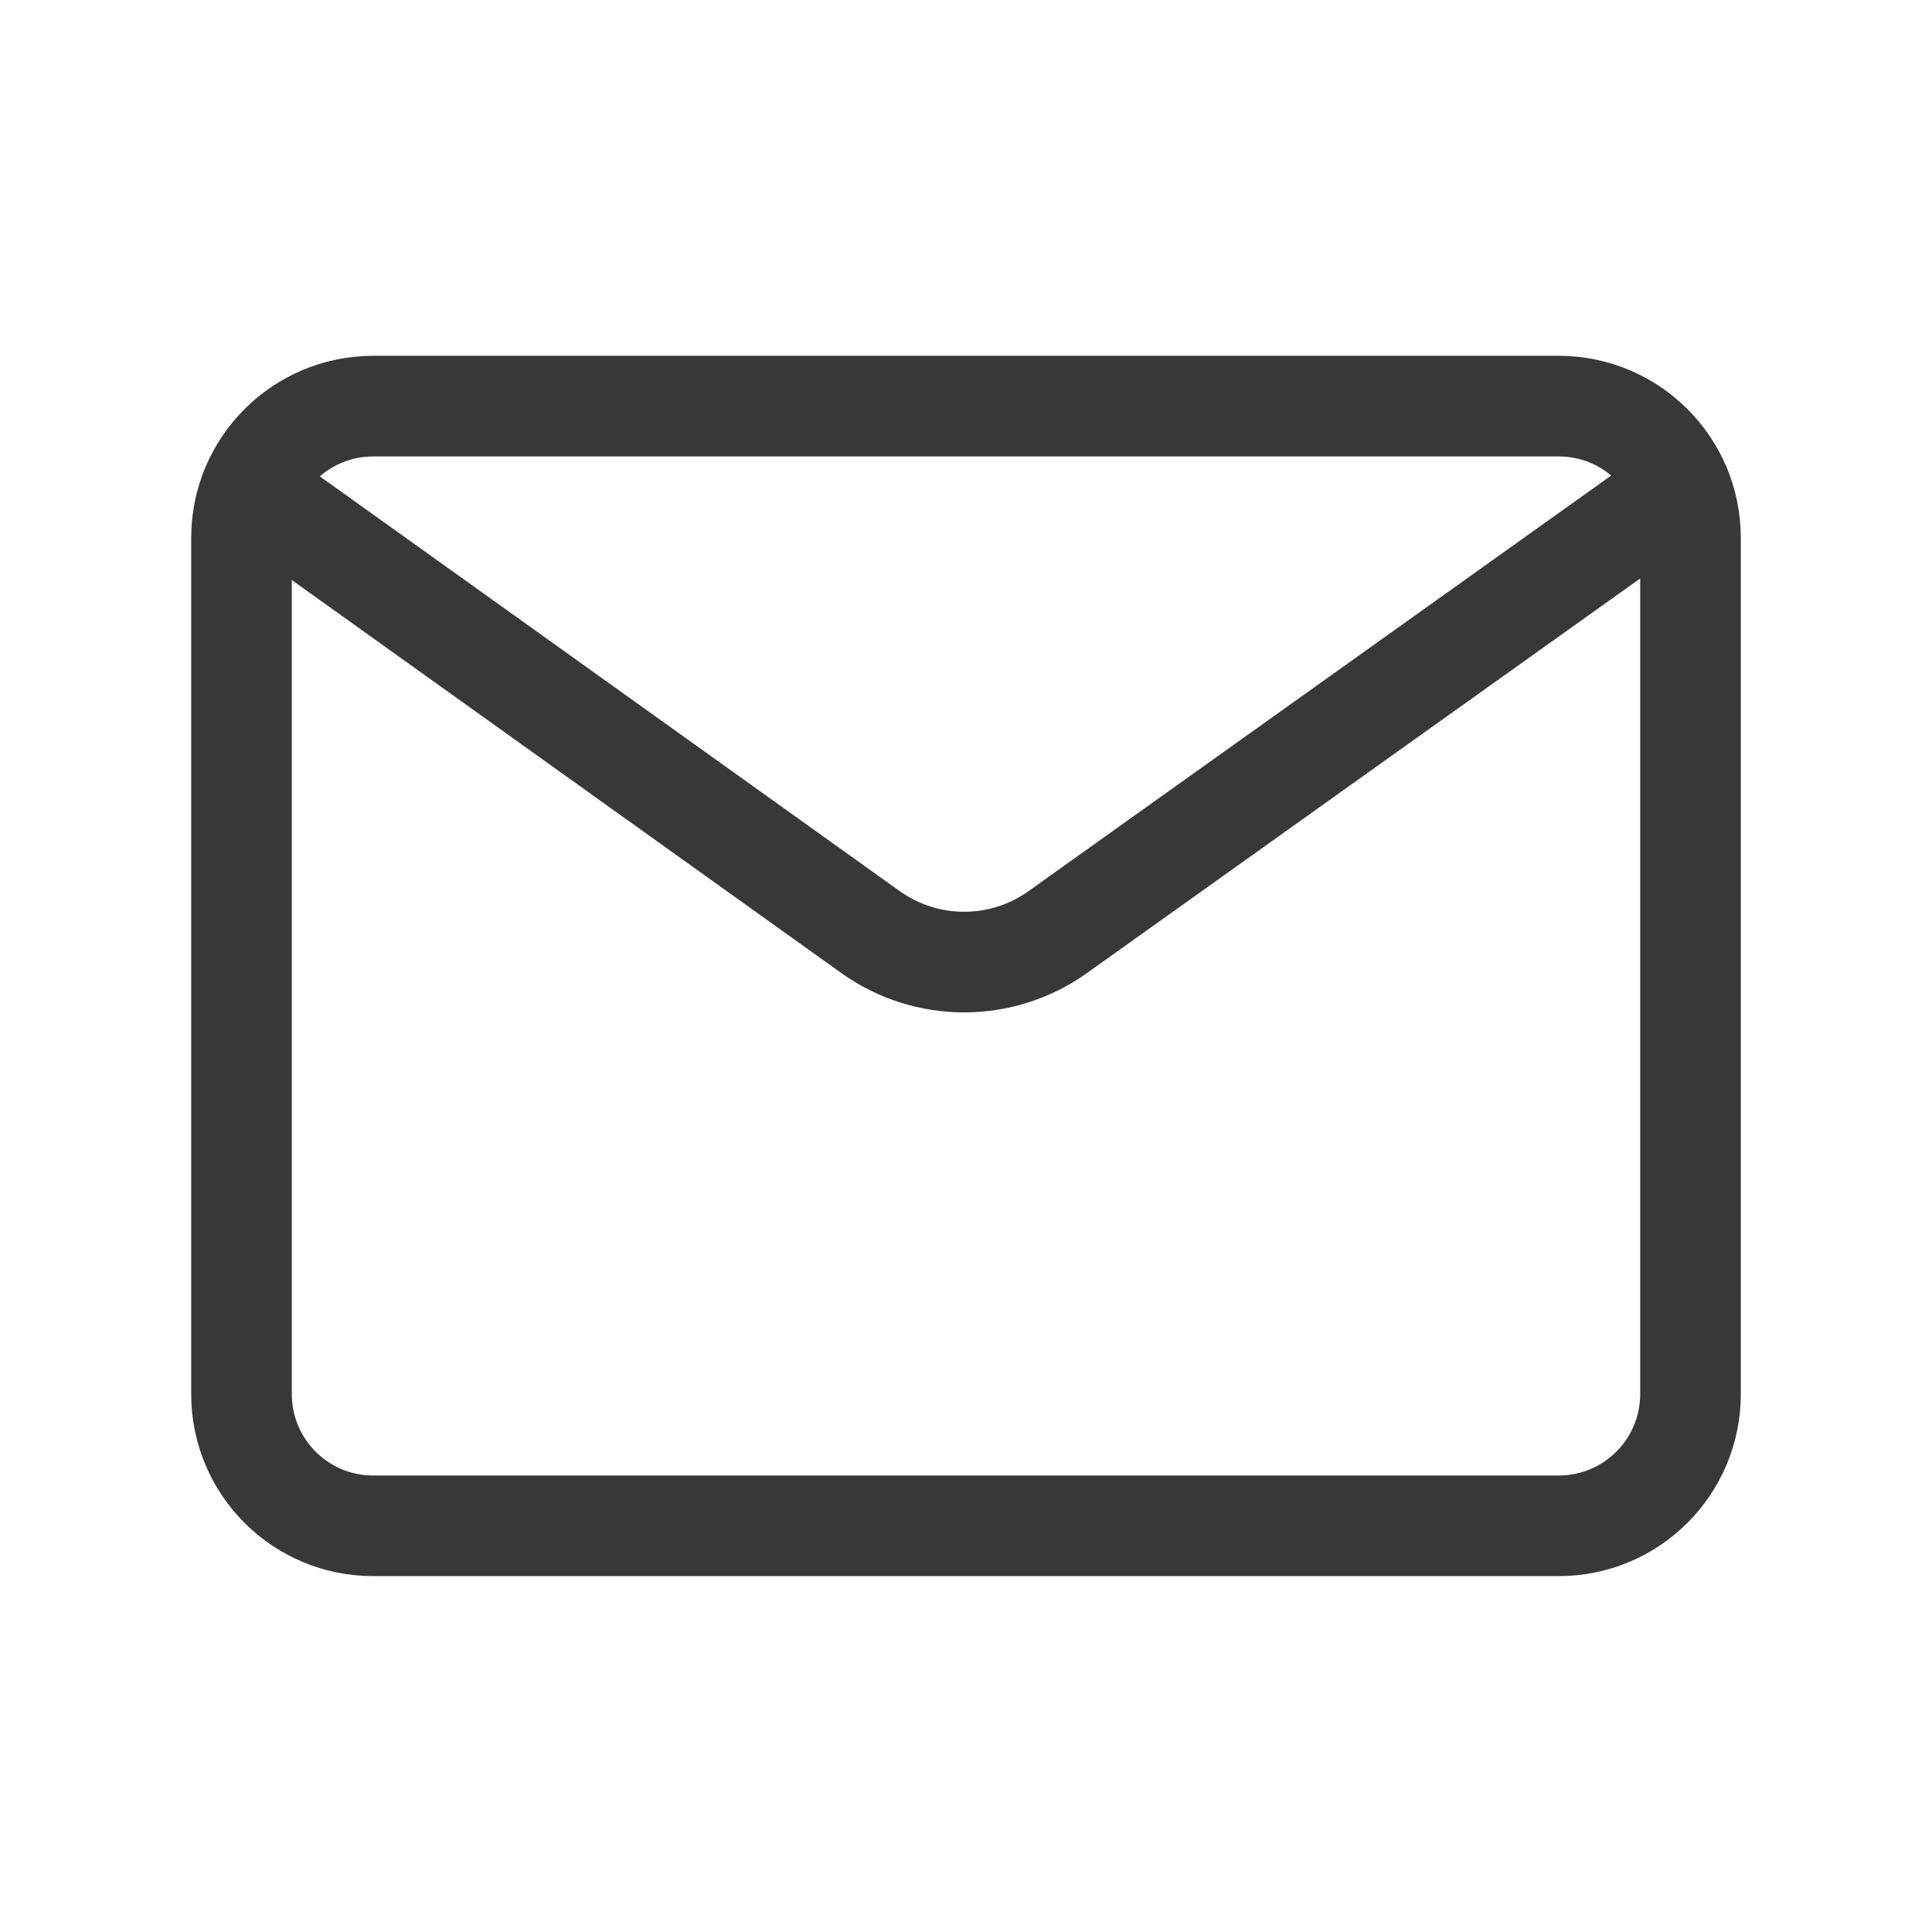
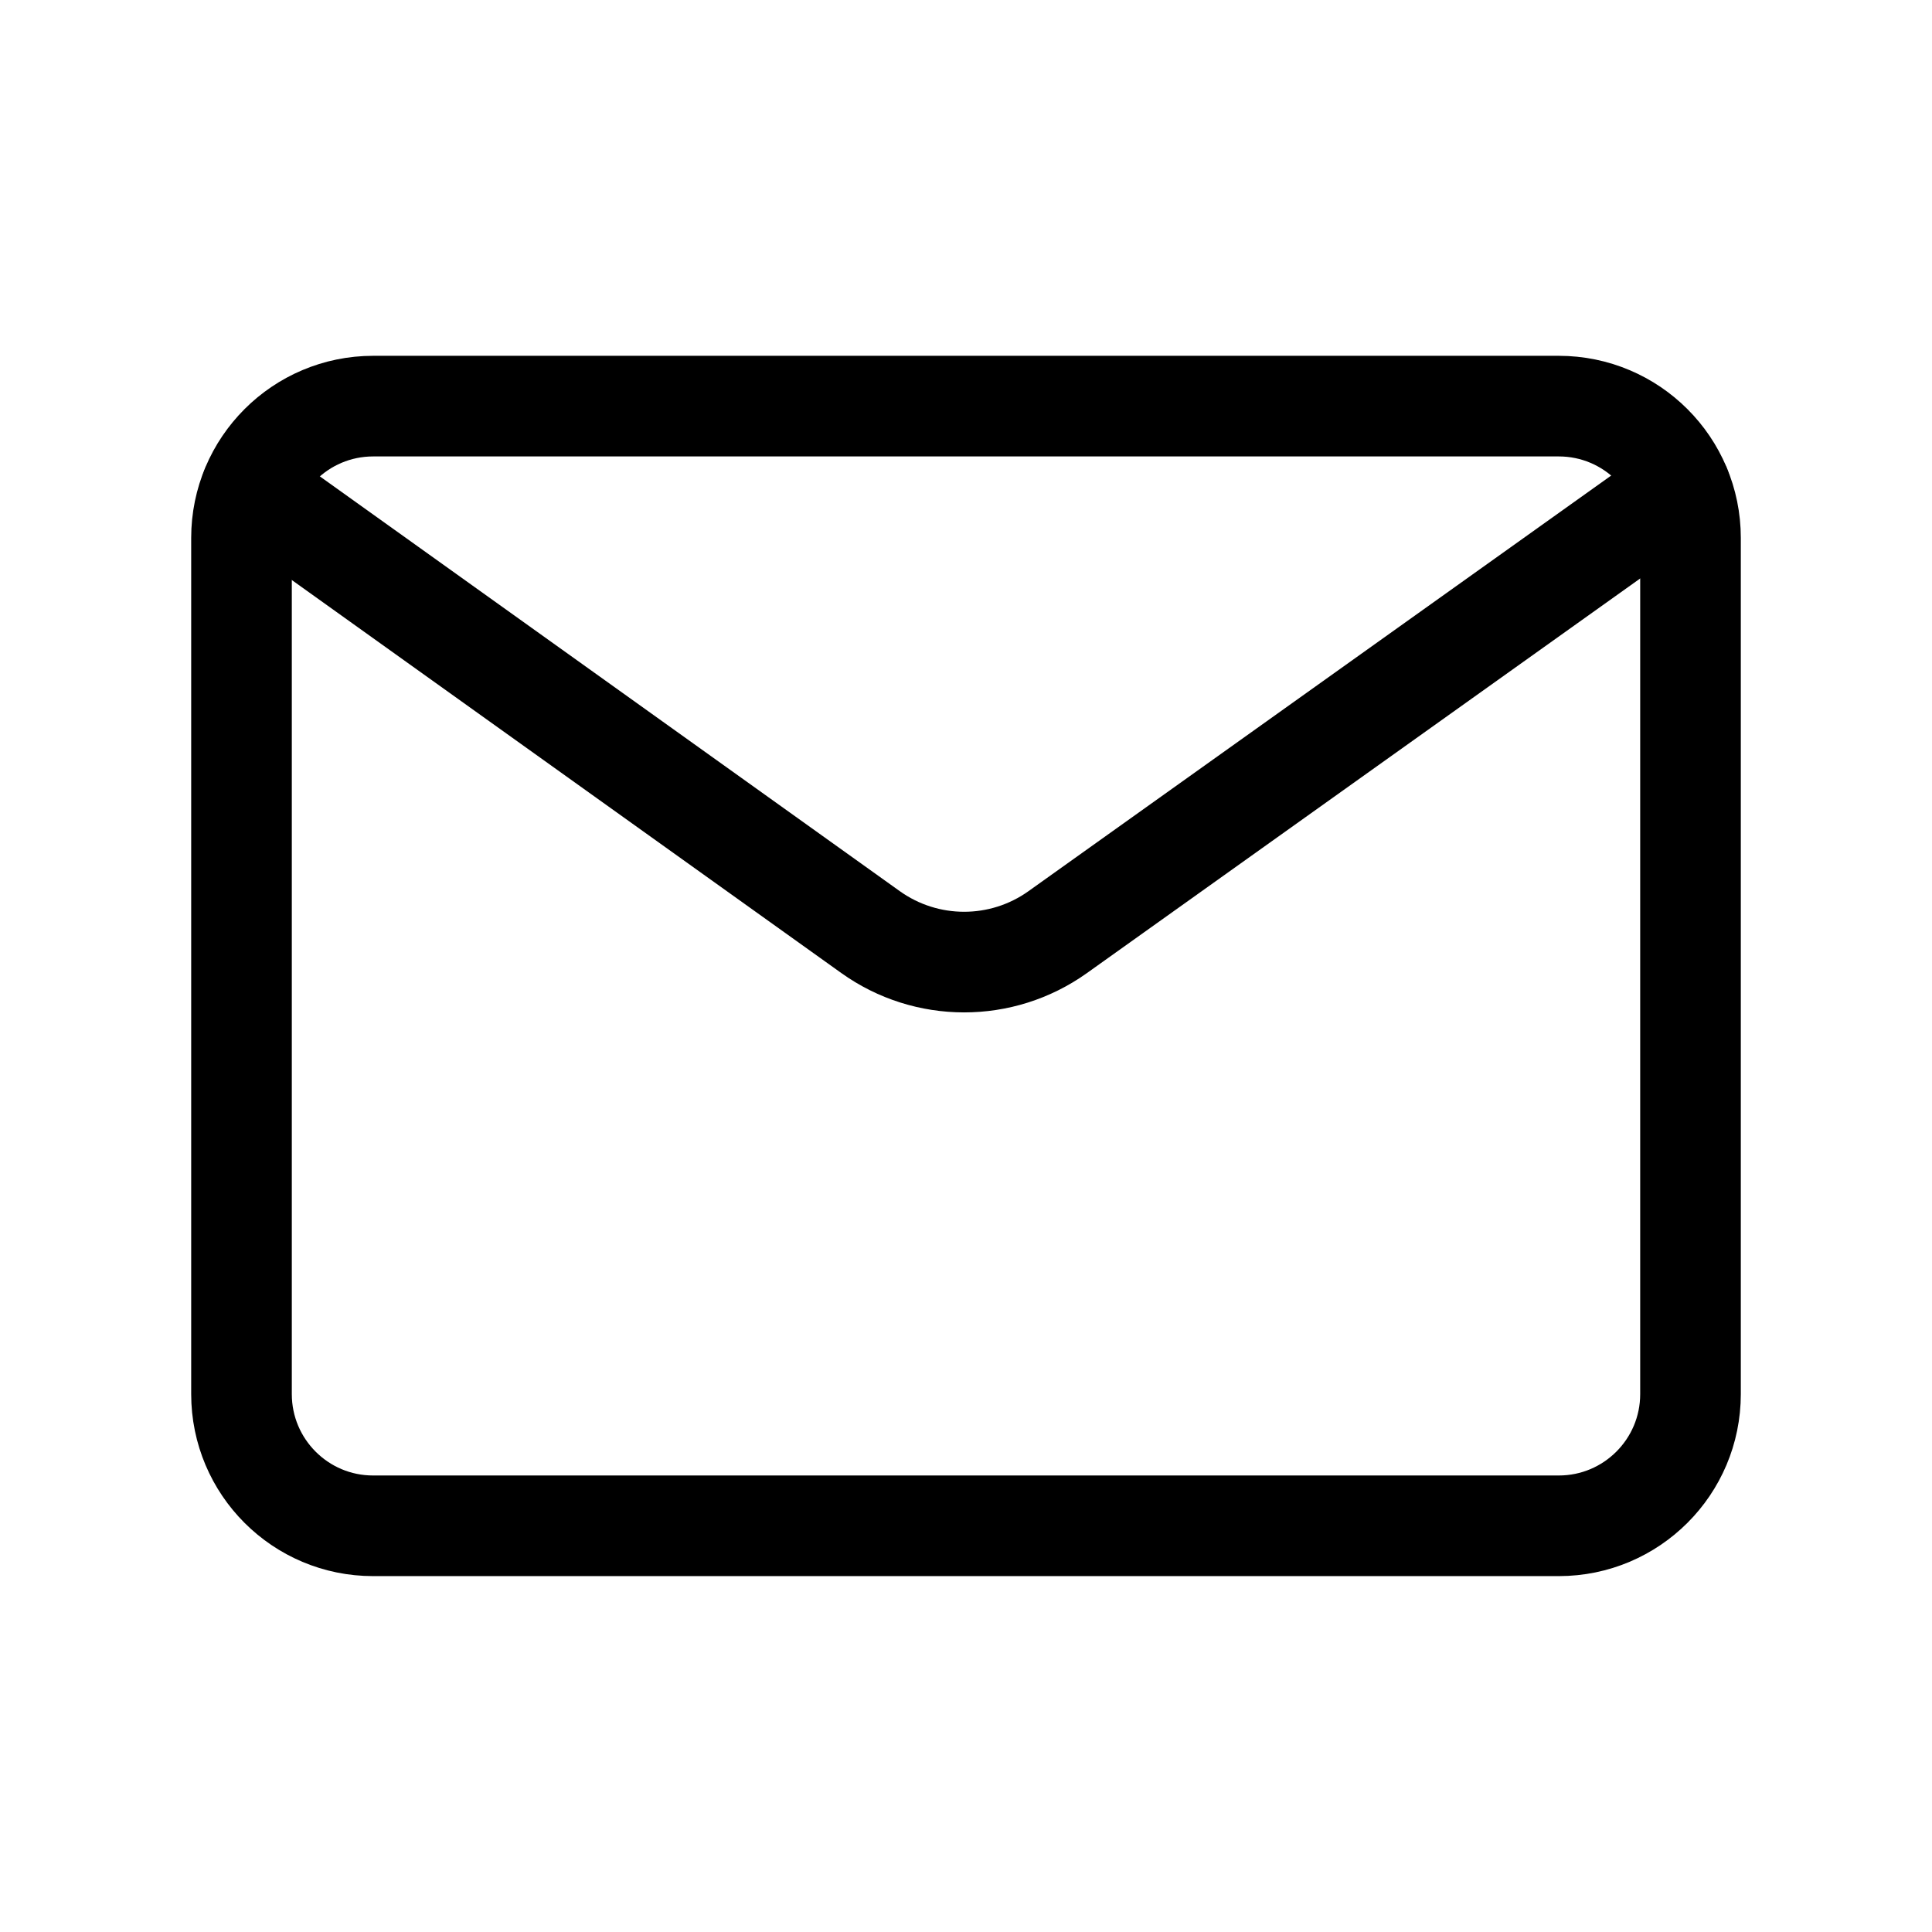
<svg xmlns="http://www.w3.org/2000/svg" width="24" height="24" viewBox="0 0 24 24" fill="none">
-   <path fill-rule="evenodd" clip-rule="evenodd" d="M4.636 5.045H19.363C20.267 5.045 21 5.778 21 6.682V17.318C21 18.222 20.267 18.954 19.364 18.954H4.636C3.733 18.955 3 18.222 3 17.318V6.682C3 5.778 3.733 5.045 4.636 5.045Z" stroke="#383838" stroke-width="1.25" stroke-linecap="round" stroke-linejoin="round" />
-   <path d="M3.119 6.075L10.813 11.578C11.508 12.075 12.442 12.076 13.138 11.58L20.876 6.061" stroke="#383838" stroke-width="1.25" stroke-linecap="round" stroke-linejoin="round" />
+   <path fill-rule="evenodd" clip-rule="evenodd" d="M4.636 5.045H19.363C20.267 5.045 21 5.778 21 6.682V17.318C21 18.222 20.267 18.954 19.364 18.954H4.636C3.733 18.955 3 18.222 3 17.318V6.682C3 5.778 3.733 5.045 4.636 5.045Z" stroke="currentColor" stroke-width="1.25" stroke-linecap="round" stroke-linejoin="round" />
+   <path d="M3.119 6.075L10.813 11.578C11.508 12.075 12.442 12.076 13.138 11.58L20.876 6.061" stroke="currentColor" stroke-width="1.25" stroke-linecap="round" stroke-linejoin="round" />
</svg>
